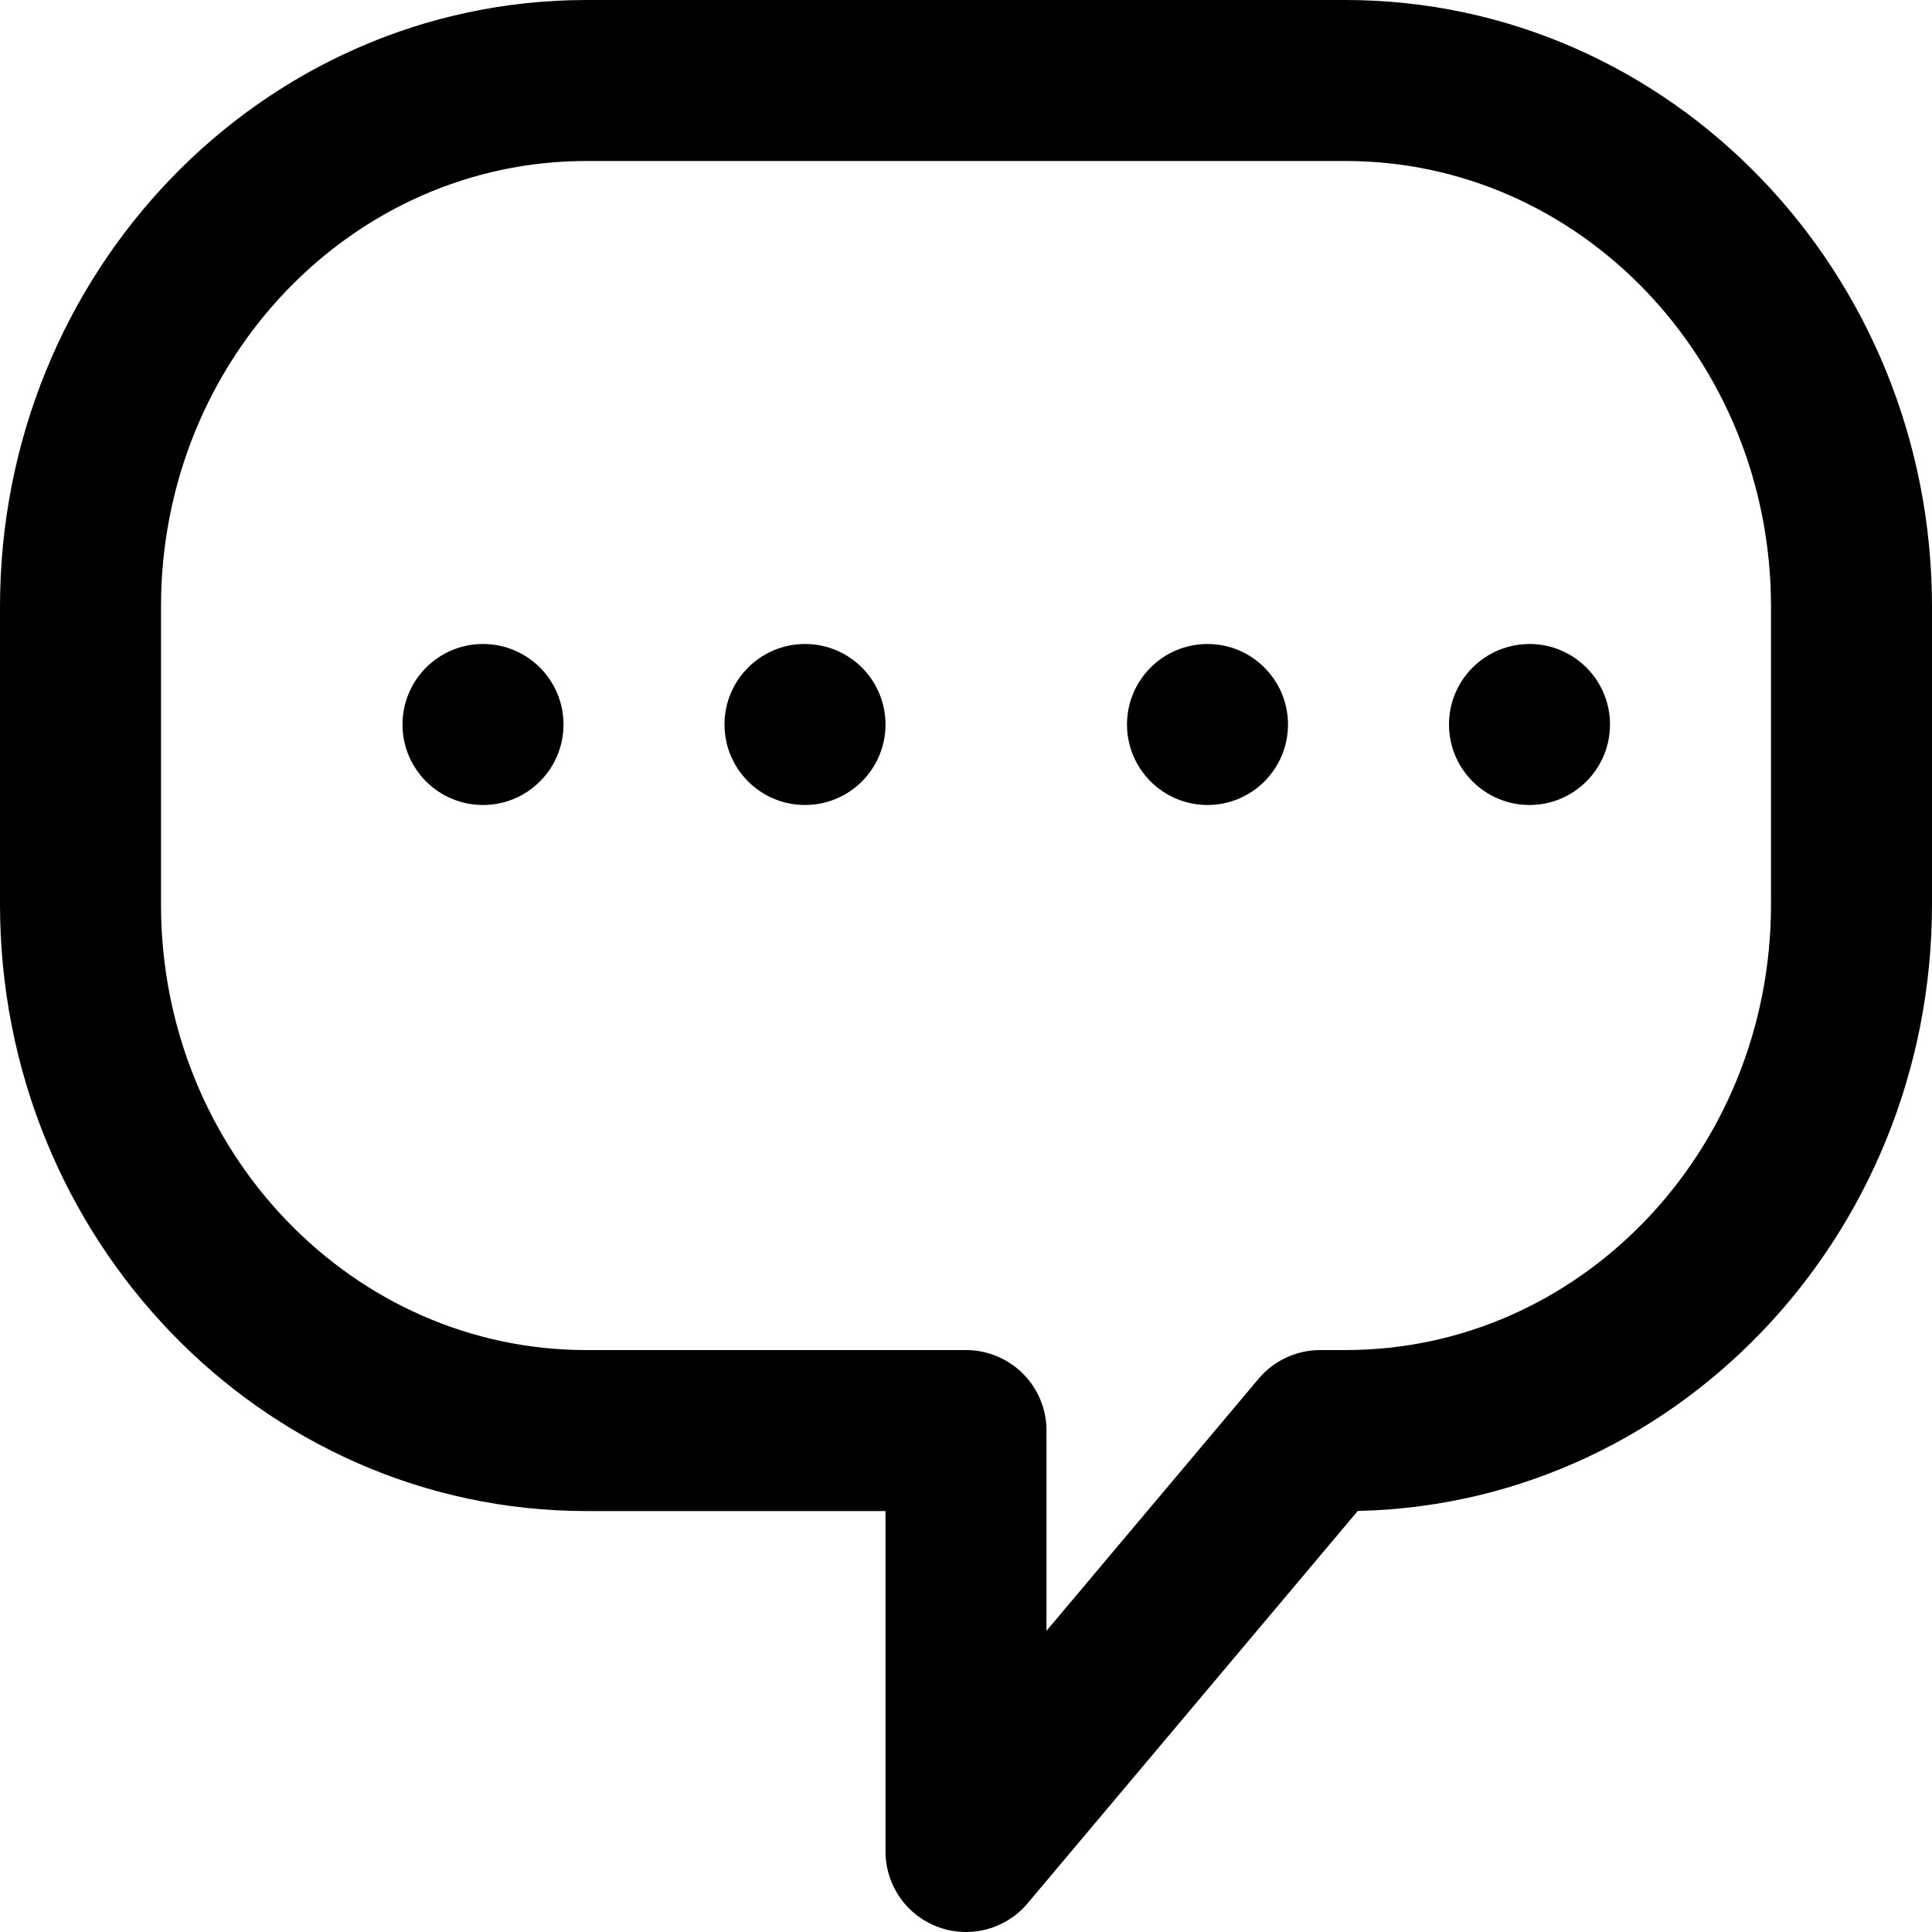
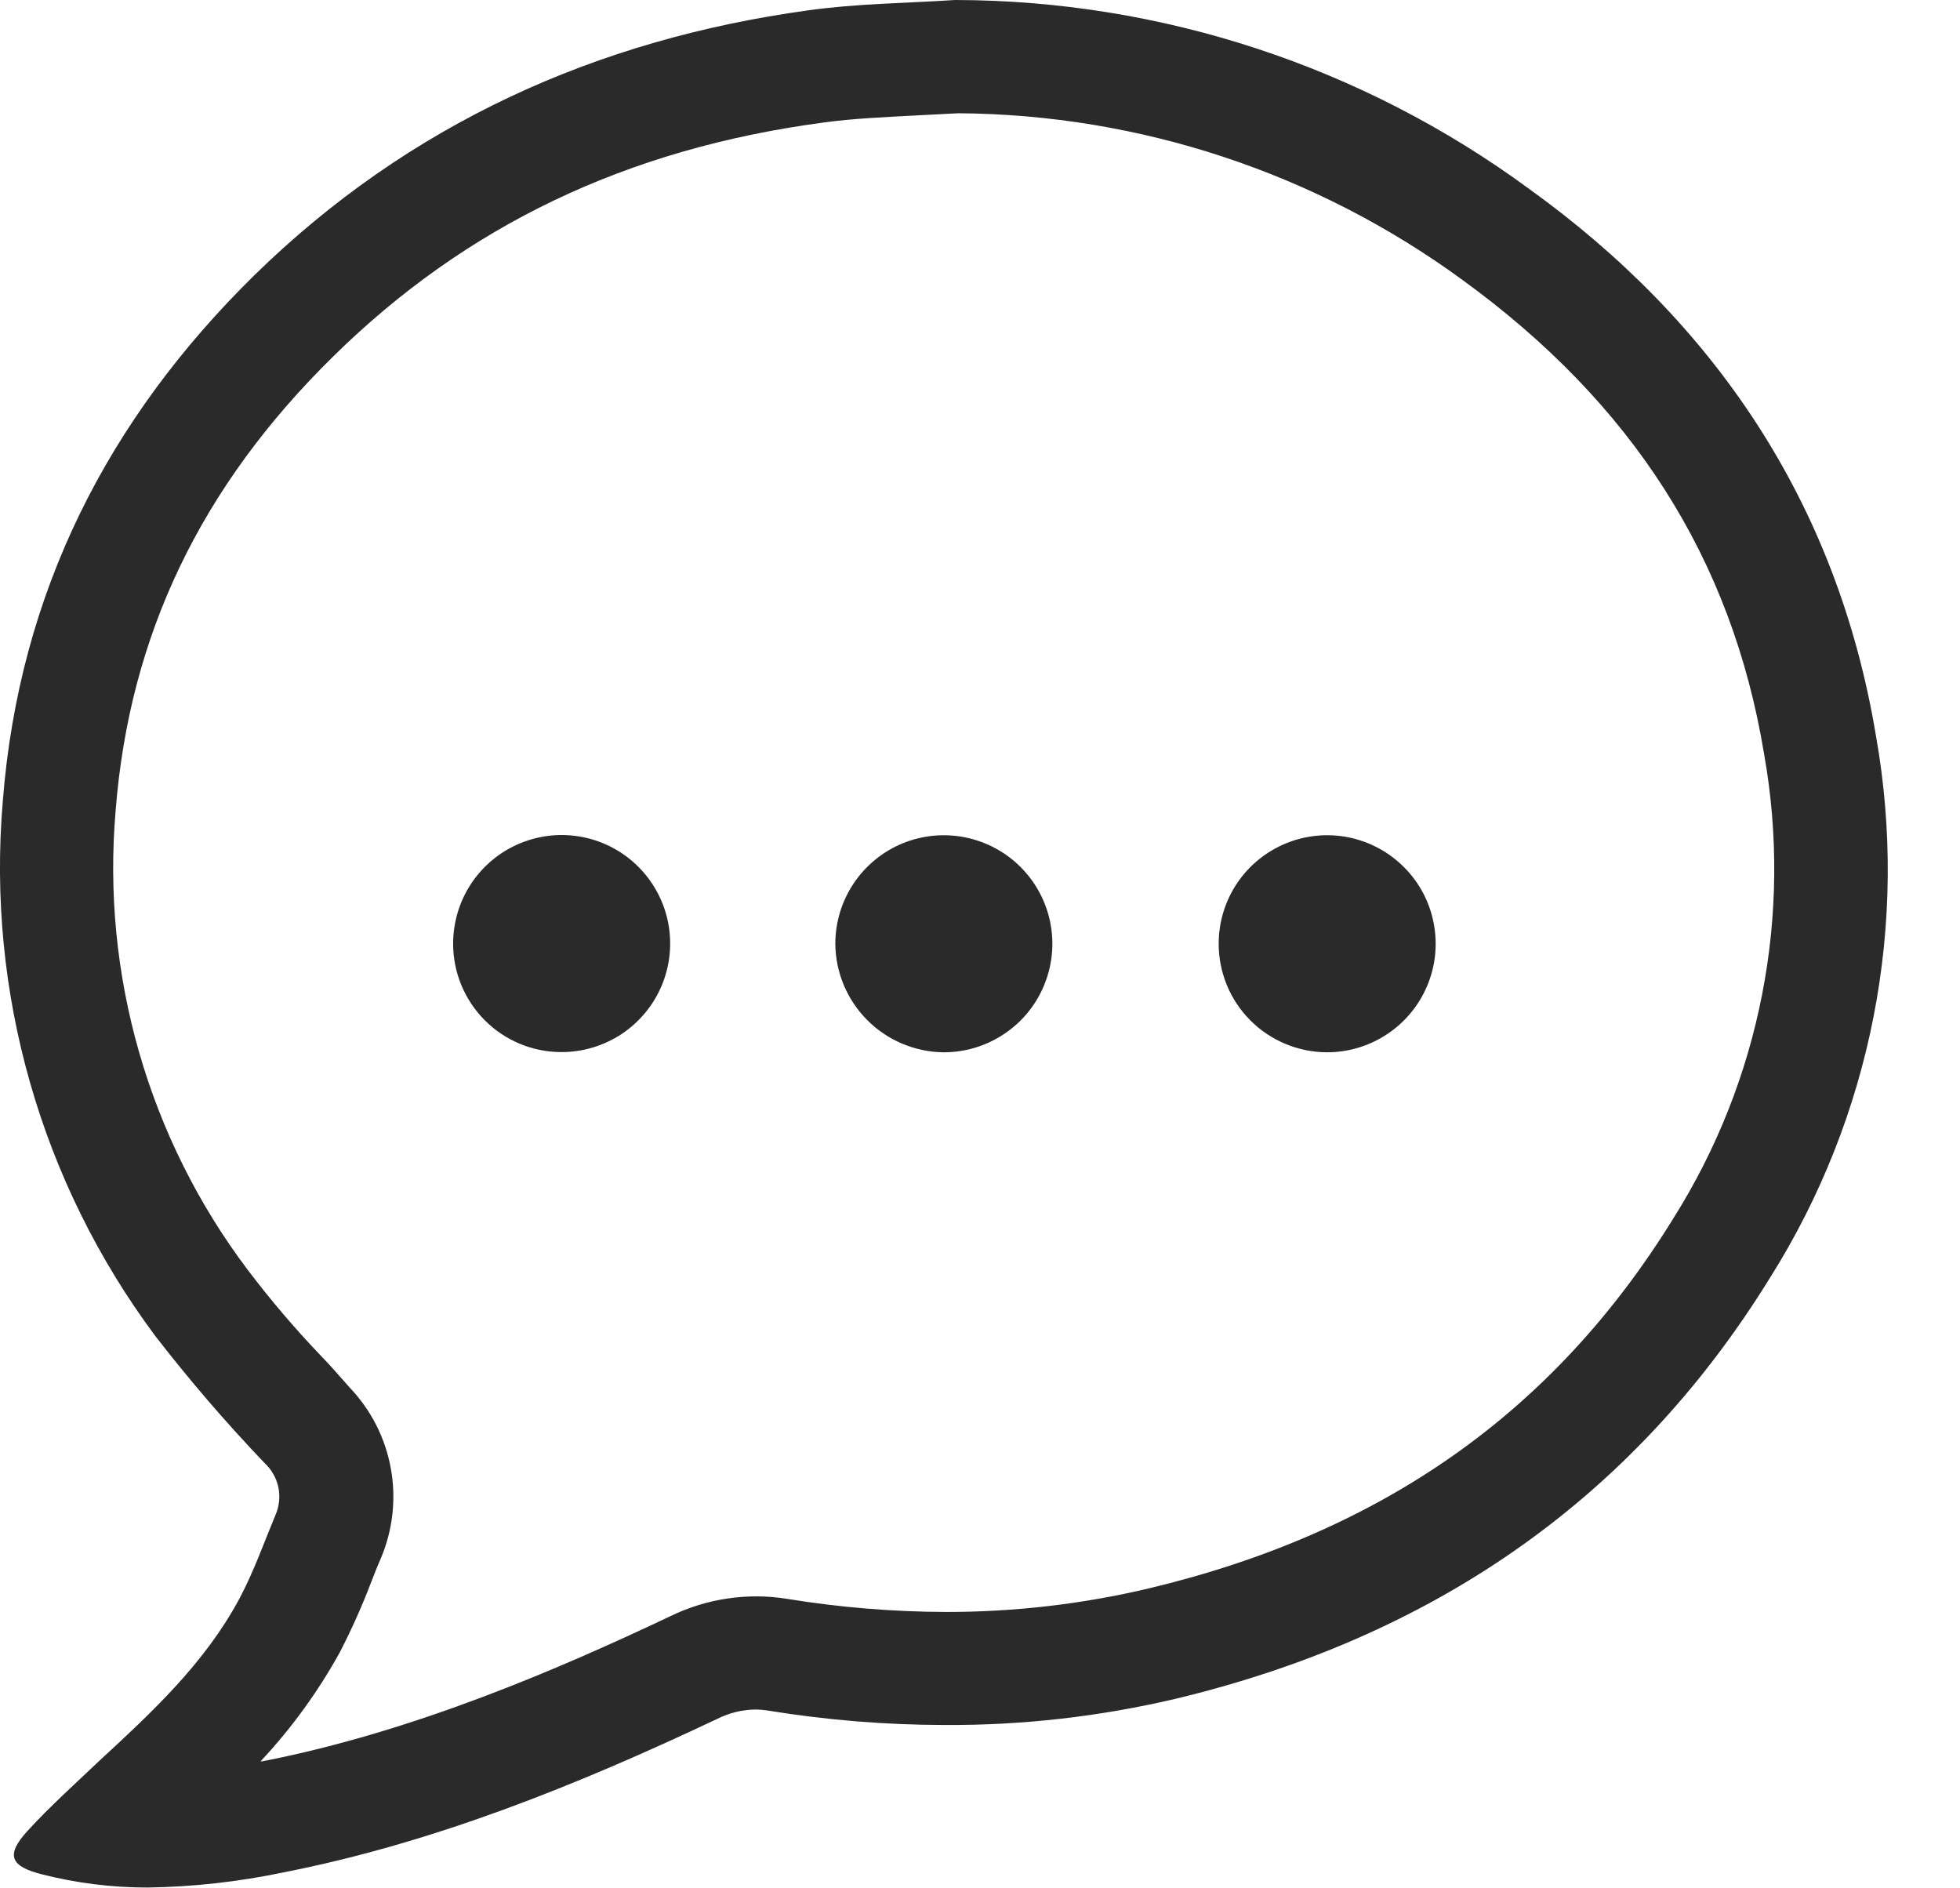
- <svg xmlns="http://www.w3.org/2000/svg" width="24" height="24" viewBox="0 0 24 24" fill="none">
-   <path fill-rule="evenodd" clip-rule="evenodd" d="M16.714 17.771H16.4L12 23V17.771H7.286C3.814 17.771 1 14.845 1 11.235V7.536C1 3.926 3.814 1 7.286 1H16.714C20.186 1 23 3.926 23 7.536V11.235C23 14.845 20.186 17.771 16.714 17.771Z" stroke="black" stroke-width="2" stroke-linecap="round" stroke-linejoin="round" />
-   <rect x="5" y="8" width="2" height="2" rx="1" fill="black" />
-   <rect x="9" y="8" width="2" height="2" rx="1" fill="black" />
-   <rect x="14" y="8" width="2" height="2" rx="1" fill="black" />
-   <rect x="18" y="8" width="2" height="2" rx="1" fill="black" />
+ <svg xmlns="http://www.w3.org/2000/svg" width="27" height="26" viewBox="0 0 27 26" fill="none">
+   <path d="M3.642 20.15C3.739 20.239 3.806 20.356 3.834 20.484C3.861 20.613 3.848 20.747 3.795 20.868C3.634 21.255 3.496 21.648 3.299 22.019C2.82 22.911 2.1 23.579 1.375 24.248C1.042 24.565 0.688 24.882 0.379 25.22C0.07 25.558 0.148 25.709 0.577 25.818C1.052 25.939 1.54 26 2.03 26C2.659 25.991 3.286 25.921 3.902 25.792C5.982 25.384 7.958 24.586 9.882 23.676C10.043 23.595 10.221 23.551 10.402 23.548C10.465 23.548 10.527 23.554 10.589 23.564C11.391 23.694 12.202 23.76 13.015 23.761C14.085 23.767 15.153 23.645 16.195 23.4C19.65 22.571 22.453 20.727 24.382 17.602C25.78 15.383 26.301 12.723 25.843 10.14C25.308 6.916 23.61 4.433 21.062 2.6C18.77 0.916 16.002 0.005 13.158 0C12.482 0.044 11.801 0.049 11.13 0.143C8.223 0.543 5.636 1.703 3.499 3.796C1.494 5.767 0.262 8.154 0.038 11.042C-0.184 13.669 0.563 16.286 2.137 18.4C2.608 19.009 3.11 19.593 3.642 20.15ZM1.593 11.164C1.783 8.752 2.763 6.705 4.591 4.909C6.419 3.112 8.624 2.049 11.351 1.687C11.741 1.633 12.16 1.615 12.602 1.591L13.202 1.56C15.699 1.577 18.126 2.38 20.142 3.853C22.482 5.551 23.857 7.688 24.302 10.39C24.695 12.602 24.249 14.882 23.051 16.783C21.41 19.443 19.05 21.109 15.828 21.879C14.912 22.096 13.973 22.205 13.031 22.204C12.301 22.202 11.572 22.142 10.852 22.025C10.298 21.934 9.73 22.019 9.227 22.266C7.716 22.981 5.712 23.852 3.616 24.261H3.59C4.015 23.807 4.382 23.302 4.682 22.758C4.846 22.44 4.992 22.113 5.119 21.778C5.16 21.674 5.199 21.572 5.244 21.471C5.411 21.079 5.46 20.647 5.384 20.228C5.308 19.808 5.111 19.421 4.817 19.113C4.682 18.962 4.557 18.814 4.409 18.663C4.054 18.291 3.721 17.9 3.411 17.49C2.045 15.678 1.398 13.425 1.593 11.164Z" fill="#2A2A2A" />
+   <path d="M12.986 14.495C13.282 14.498 13.573 14.413 13.821 14.25C14.069 14.088 14.263 13.856 14.378 13.583C14.494 13.31 14.526 13.009 14.47 12.718C14.414 12.427 14.273 12.159 14.064 11.948C13.856 11.738 13.589 11.594 13.299 11.535C13.009 11.476 12.707 11.505 12.433 11.617C12.159 11.73 11.925 11.922 11.76 12.168C11.595 12.414 11.507 12.704 11.507 13C11.51 13.393 11.667 13.768 11.943 14.048C12.219 14.327 12.594 14.487 12.986 14.495Z" fill="#2A2A2A" />
+   <path d="M7.729 14.492C8.025 14.493 8.315 14.407 8.562 14.244C8.809 14.08 9.002 13.847 9.116 13.574C9.23 13.301 9.261 13 9.204 12.709C9.147 12.419 9.005 12.152 8.796 11.942C8.587 11.732 8.32 11.589 8.03 11.531C7.739 11.473 7.438 11.503 7.165 11.616C6.891 11.729 6.658 11.921 6.493 12.168C6.329 12.414 6.242 12.704 6.242 13C6.242 13.395 6.399 13.773 6.677 14.053C6.956 14.333 7.334 14.491 7.729 14.492Z" fill="#2A2A2A" />
+   <path d="M18.275 14.495C18.571 14.496 18.86 14.41 19.107 14.246C19.354 14.083 19.547 13.85 19.661 13.577C19.776 13.304 19.806 13.004 19.749 12.713C19.693 12.422 19.551 12.155 19.342 11.946C19.133 11.736 18.867 11.593 18.577 11.534C18.287 11.476 17.986 11.505 17.712 11.618C17.439 11.731 17.205 11.922 17.04 12.168C16.875 12.415 16.788 12.704 16.788 13C16.788 13.395 16.944 13.774 17.223 14.054C17.501 14.334 17.88 14.492 18.275 14.495Z" fill="#2A2A2A" />
</svg>
